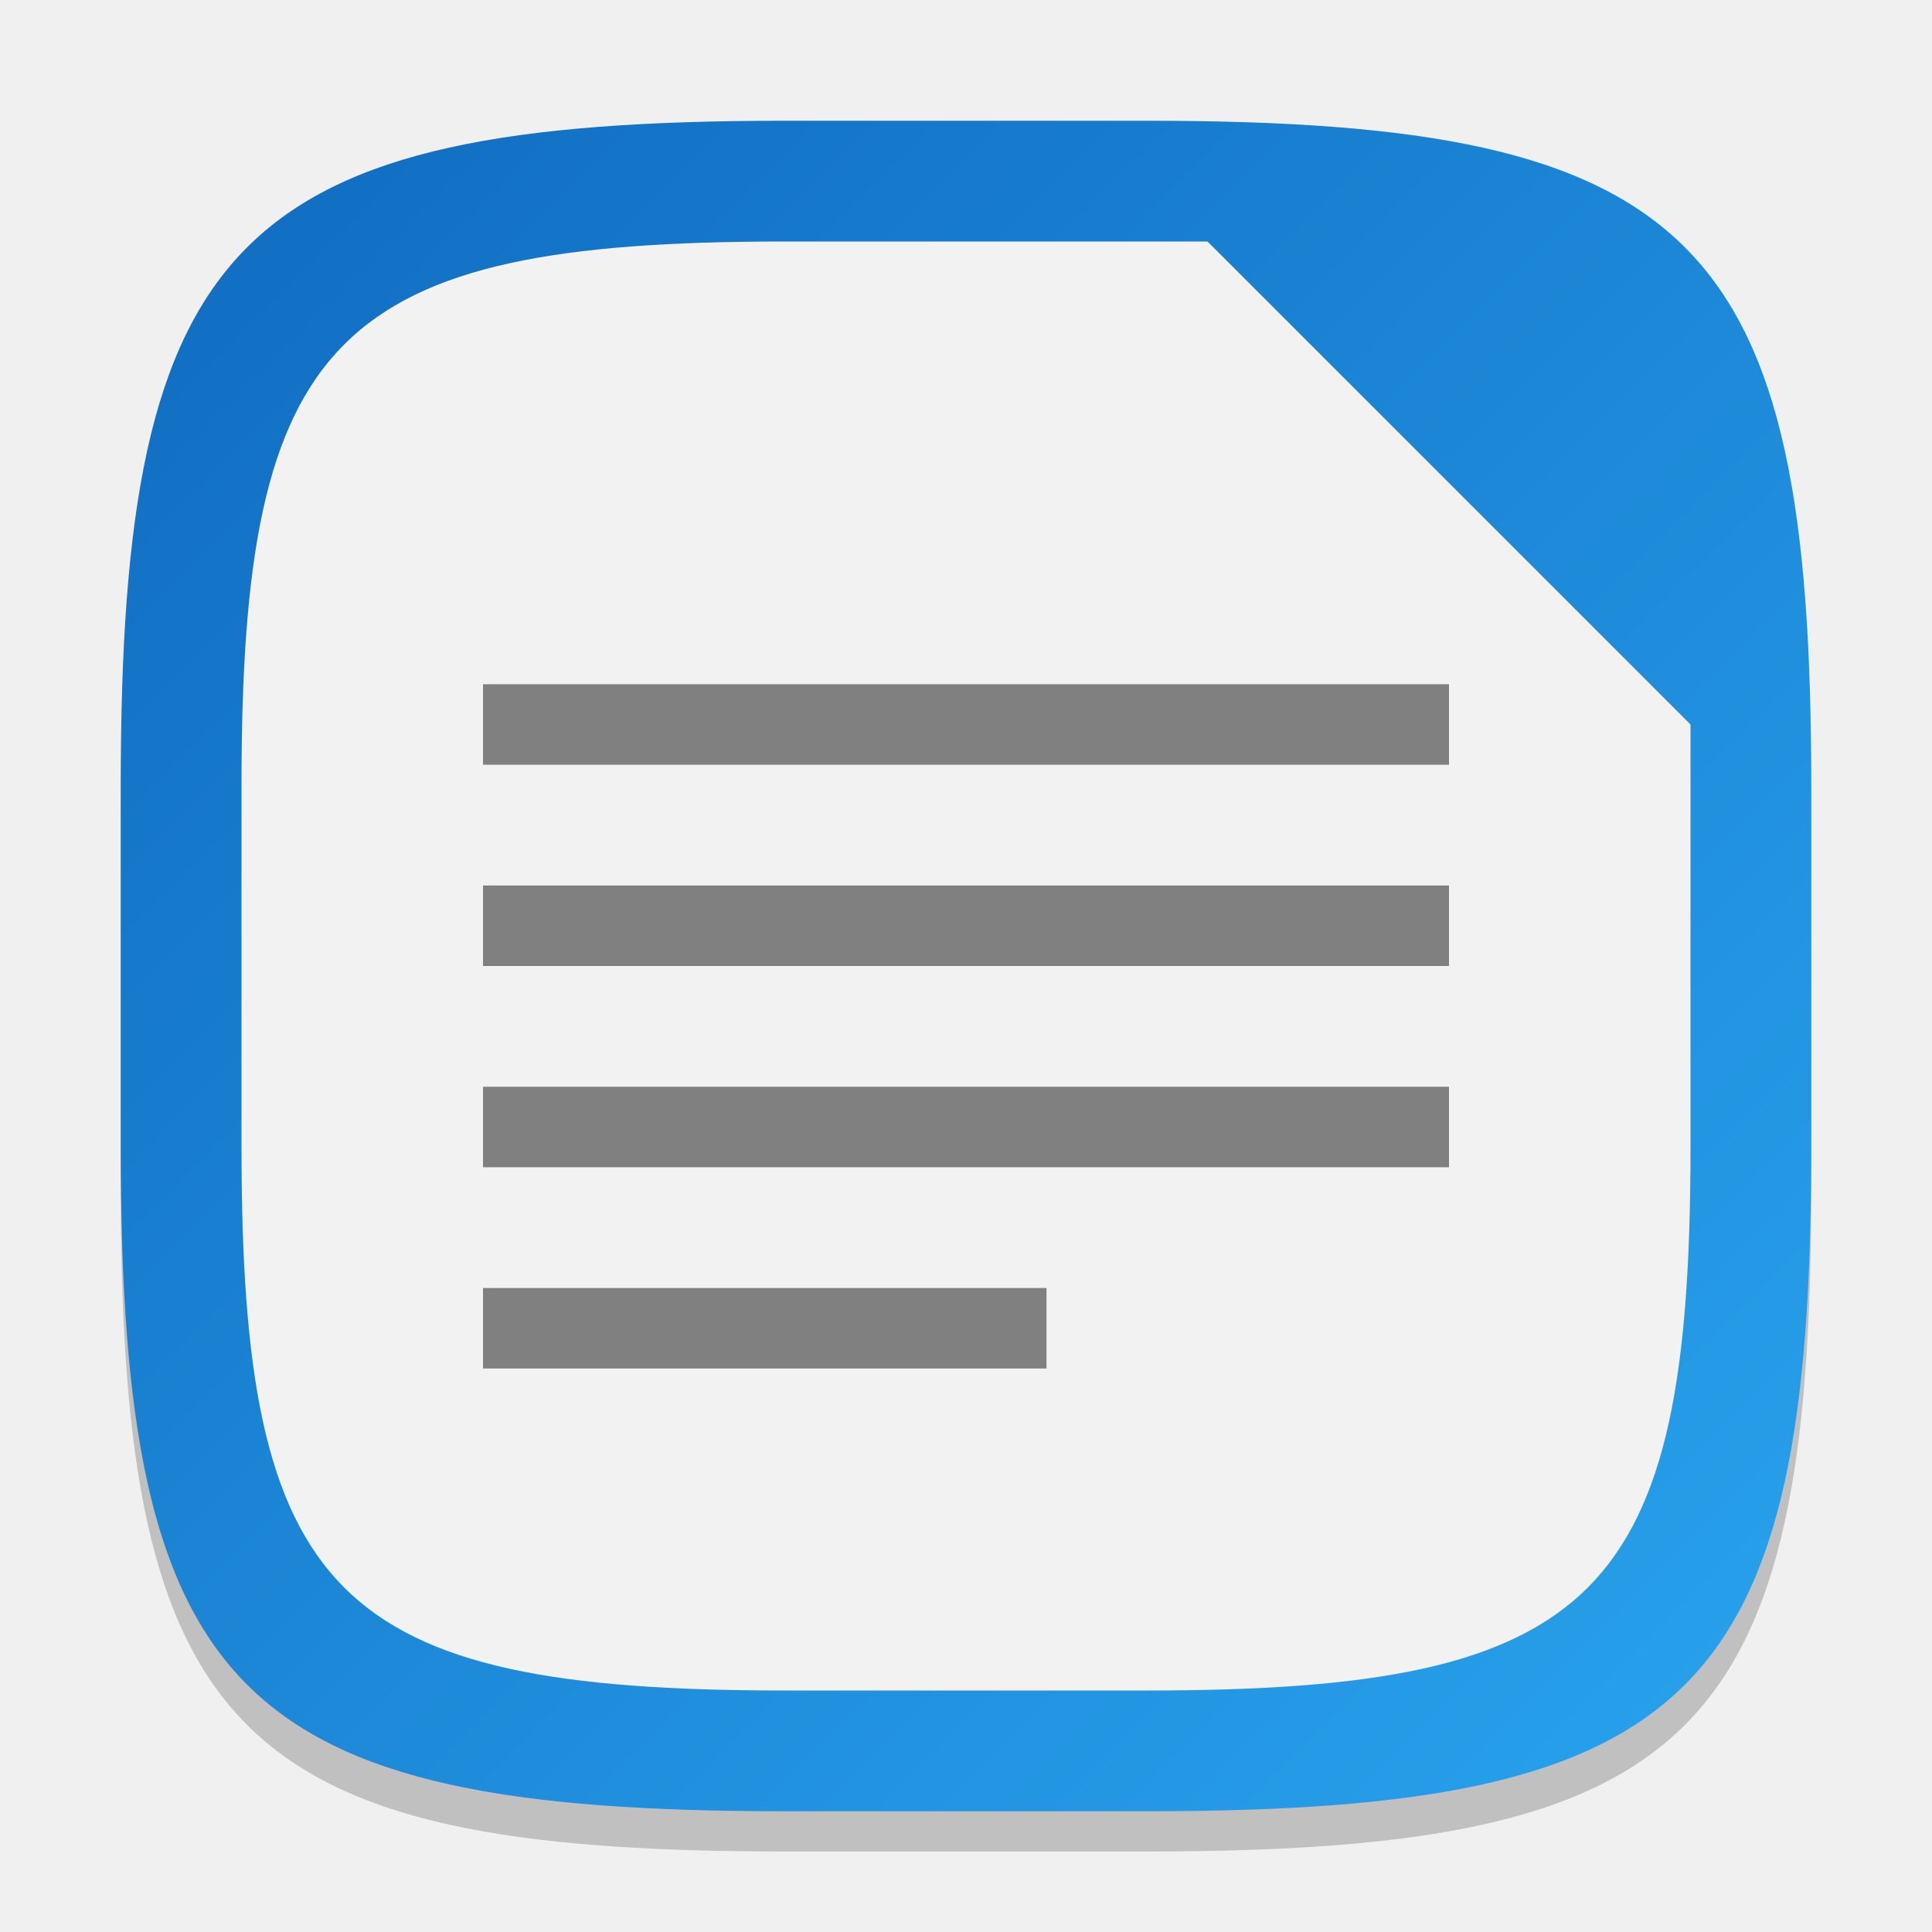
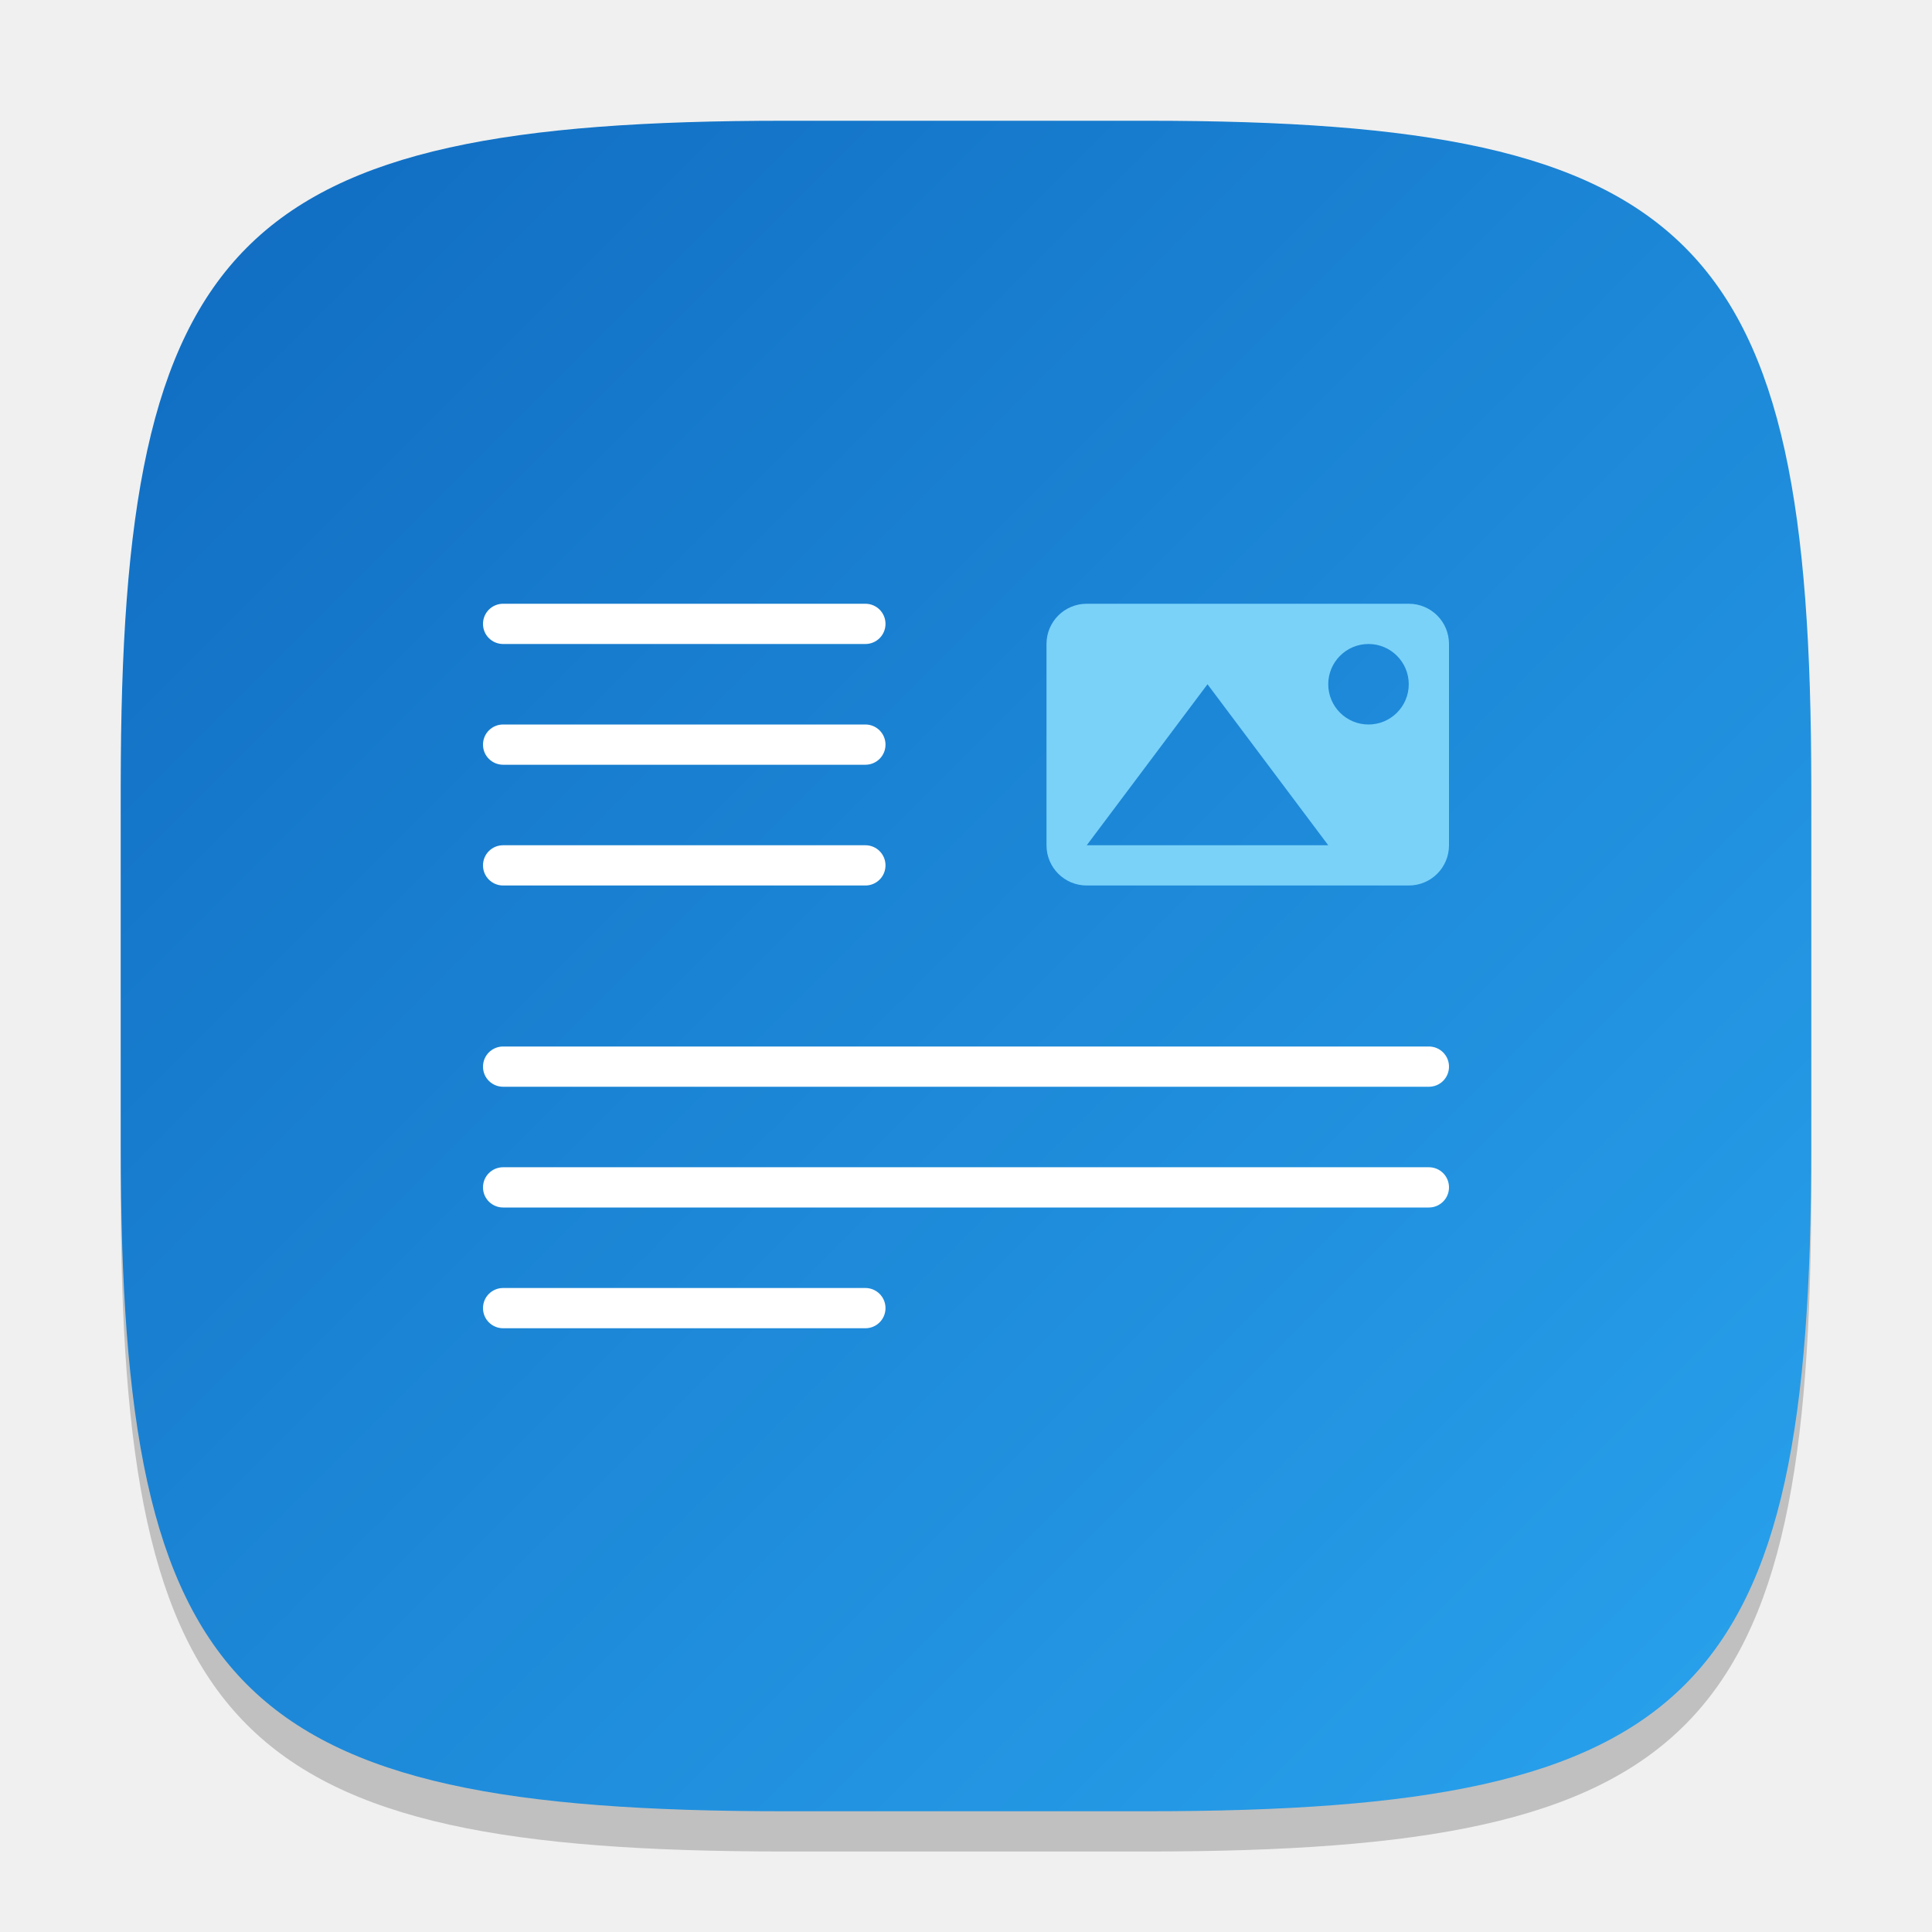
<svg xmlns="http://www.w3.org/2000/svg" xmlns:xlink="http://www.w3.org/1999/xlink" width="48" height="48" viewBox="0 0 48 48" version="1.1" id="svg5">
  <defs id="defs2">
    <linearGradient xlink:href="#linearGradient976" id="linearGradient3500" x1="2" y1="2" x2="30" y2="30" gradientUnits="userSpaceOnUse" gradientTransform="scale(1.5)" />
    <linearGradient id="linearGradient976">
      <stop style="stop-color:#106bc0;stop-opacity:1;" offset="0" id="stop972" />
      <stop style="stop-color:#29a3ed;stop-opacity:1;" offset="1" id="stop974" />
    </linearGradient>
  </defs>
  <path d="M 19.5,4 C 5.848,4 3,6.91 3,20.5 v 9 C 3,43.09 5.848,46 19.5,46 h 9 C 42.152,46 45,43.09 45,29.5 v -9 C 45,6.91 42.152,4 28.5,4" style="opacity:0.2;fill:#000000;stroke-width:1.5;stroke-linecap:round;stroke-linejoin:round" id="path563" />
  <path id="path530" style="fill:url(#linearGradient3500);fill-opacity:1.0;stroke-width:1.5;stroke-linecap:round;stroke-linejoin:round" d="M 19.5,3 C 5.848,3 3,5.91 3,19.5 v 9 C 3,42.09 5.848,45 19.5,45 h 9 C 42.152,45 45,42.09 45,28.5 v -9 C 45,5.91 42.152,3 28.5,3 Z" />
-   <path id="path782" style="fill:#f2f2f2;fill-opacity:1;stroke-width:1.5;stroke-linecap:round;stroke-linejoin:round" d="M 19.5,6 C 8.288,6 6,8.34 6,19.5 v 9 C 6,39.66 8.288,42 19.5,42 h 9 C 39.712,42 42,39.66 42,28.5 V 18 L 30,6 Z" />
-   <path id="path6433" style="opacity:1;fill:#808080" d="m 12,17 v 2 h 24 v -2 z m 0,5 v 2 h 24 v -2 z m 0,5 v 2 h 24 v -2 z m 0,5 v 2 h 14 v -2 z" />
+   <path id="rect4373" style="fill:#ffffff" d="m 12.5,15 c -0.277,0 -0.5,0.223 -0.5,0.5 0,0.277 0.223,0.5 0.5,0.5 h 9 C 21.777,16 22,15.777 22,15.5 22,15.223 21.777,15 21.5,15 Z m 0,3 c -0.277,0 -0.5,0.223 -0.5,0.5 0,0.277 0.223,0.5 0.5,0.5 h 9 C 21.777,19 22,18.777 22,18.5 22,18.223 21.777,18 21.5,18 Z m 0,3 c -0.277,0 -0.5,0.223 -0.5,0.5 0,0.277 0.223,0.5 0.5,0.5 h 9 C 21.777,22 22,21.777 22,21.5 22,21.223 21.777,21 21.5,21 Z m 0,5 c -0.277,0 -0.5,0.223 -0.5,0.5 0,0.277 0.223,0.5 0.5,0.5 h 23 C 35.777,27 36,26.777 36,26.5 36,26.223 35.777,26 35.5,26 Z m 0,3 c -0.277,0 -0.5,0.223 -0.5,0.5 0,0.277 0.223,0.5 0.5,0.5 h 23 C 35.777,30 36,29.777 36,29.5 36,29.223 35.777,29 35.5,29 Z m 0,3 c -0.277,0 -0.5,0.223 -0.5,0.5 0,0.277 0.223,0.5 0.5,0.5 h 9 C 21.777,33 22,32.777 22,32.5 22,32.223 21.777,32 21.5,32 Z" />
+   <path id="rect4649" style="fill:#7ad2f9;fill-opacity:1" d="m 27,15 c -0.554,0 -1,0.446 -1,1 v 5 c 0,0.554 0.446,1 1,1 h 8 c 0.554,0 1,-0.446 1,-1 v -5 c 0,-0.554 -0.446,-1 -1,-1 z m 7,1 c 0.552,0 1,0.448 1,1 0,0.552 -0.448,1 -1,1 -0.552,0 -1,-0.448 -1,-1 0,-0.552 0.448,-1 1,-1 z m -4,1 3,4 h -6 z" />
</svg>
